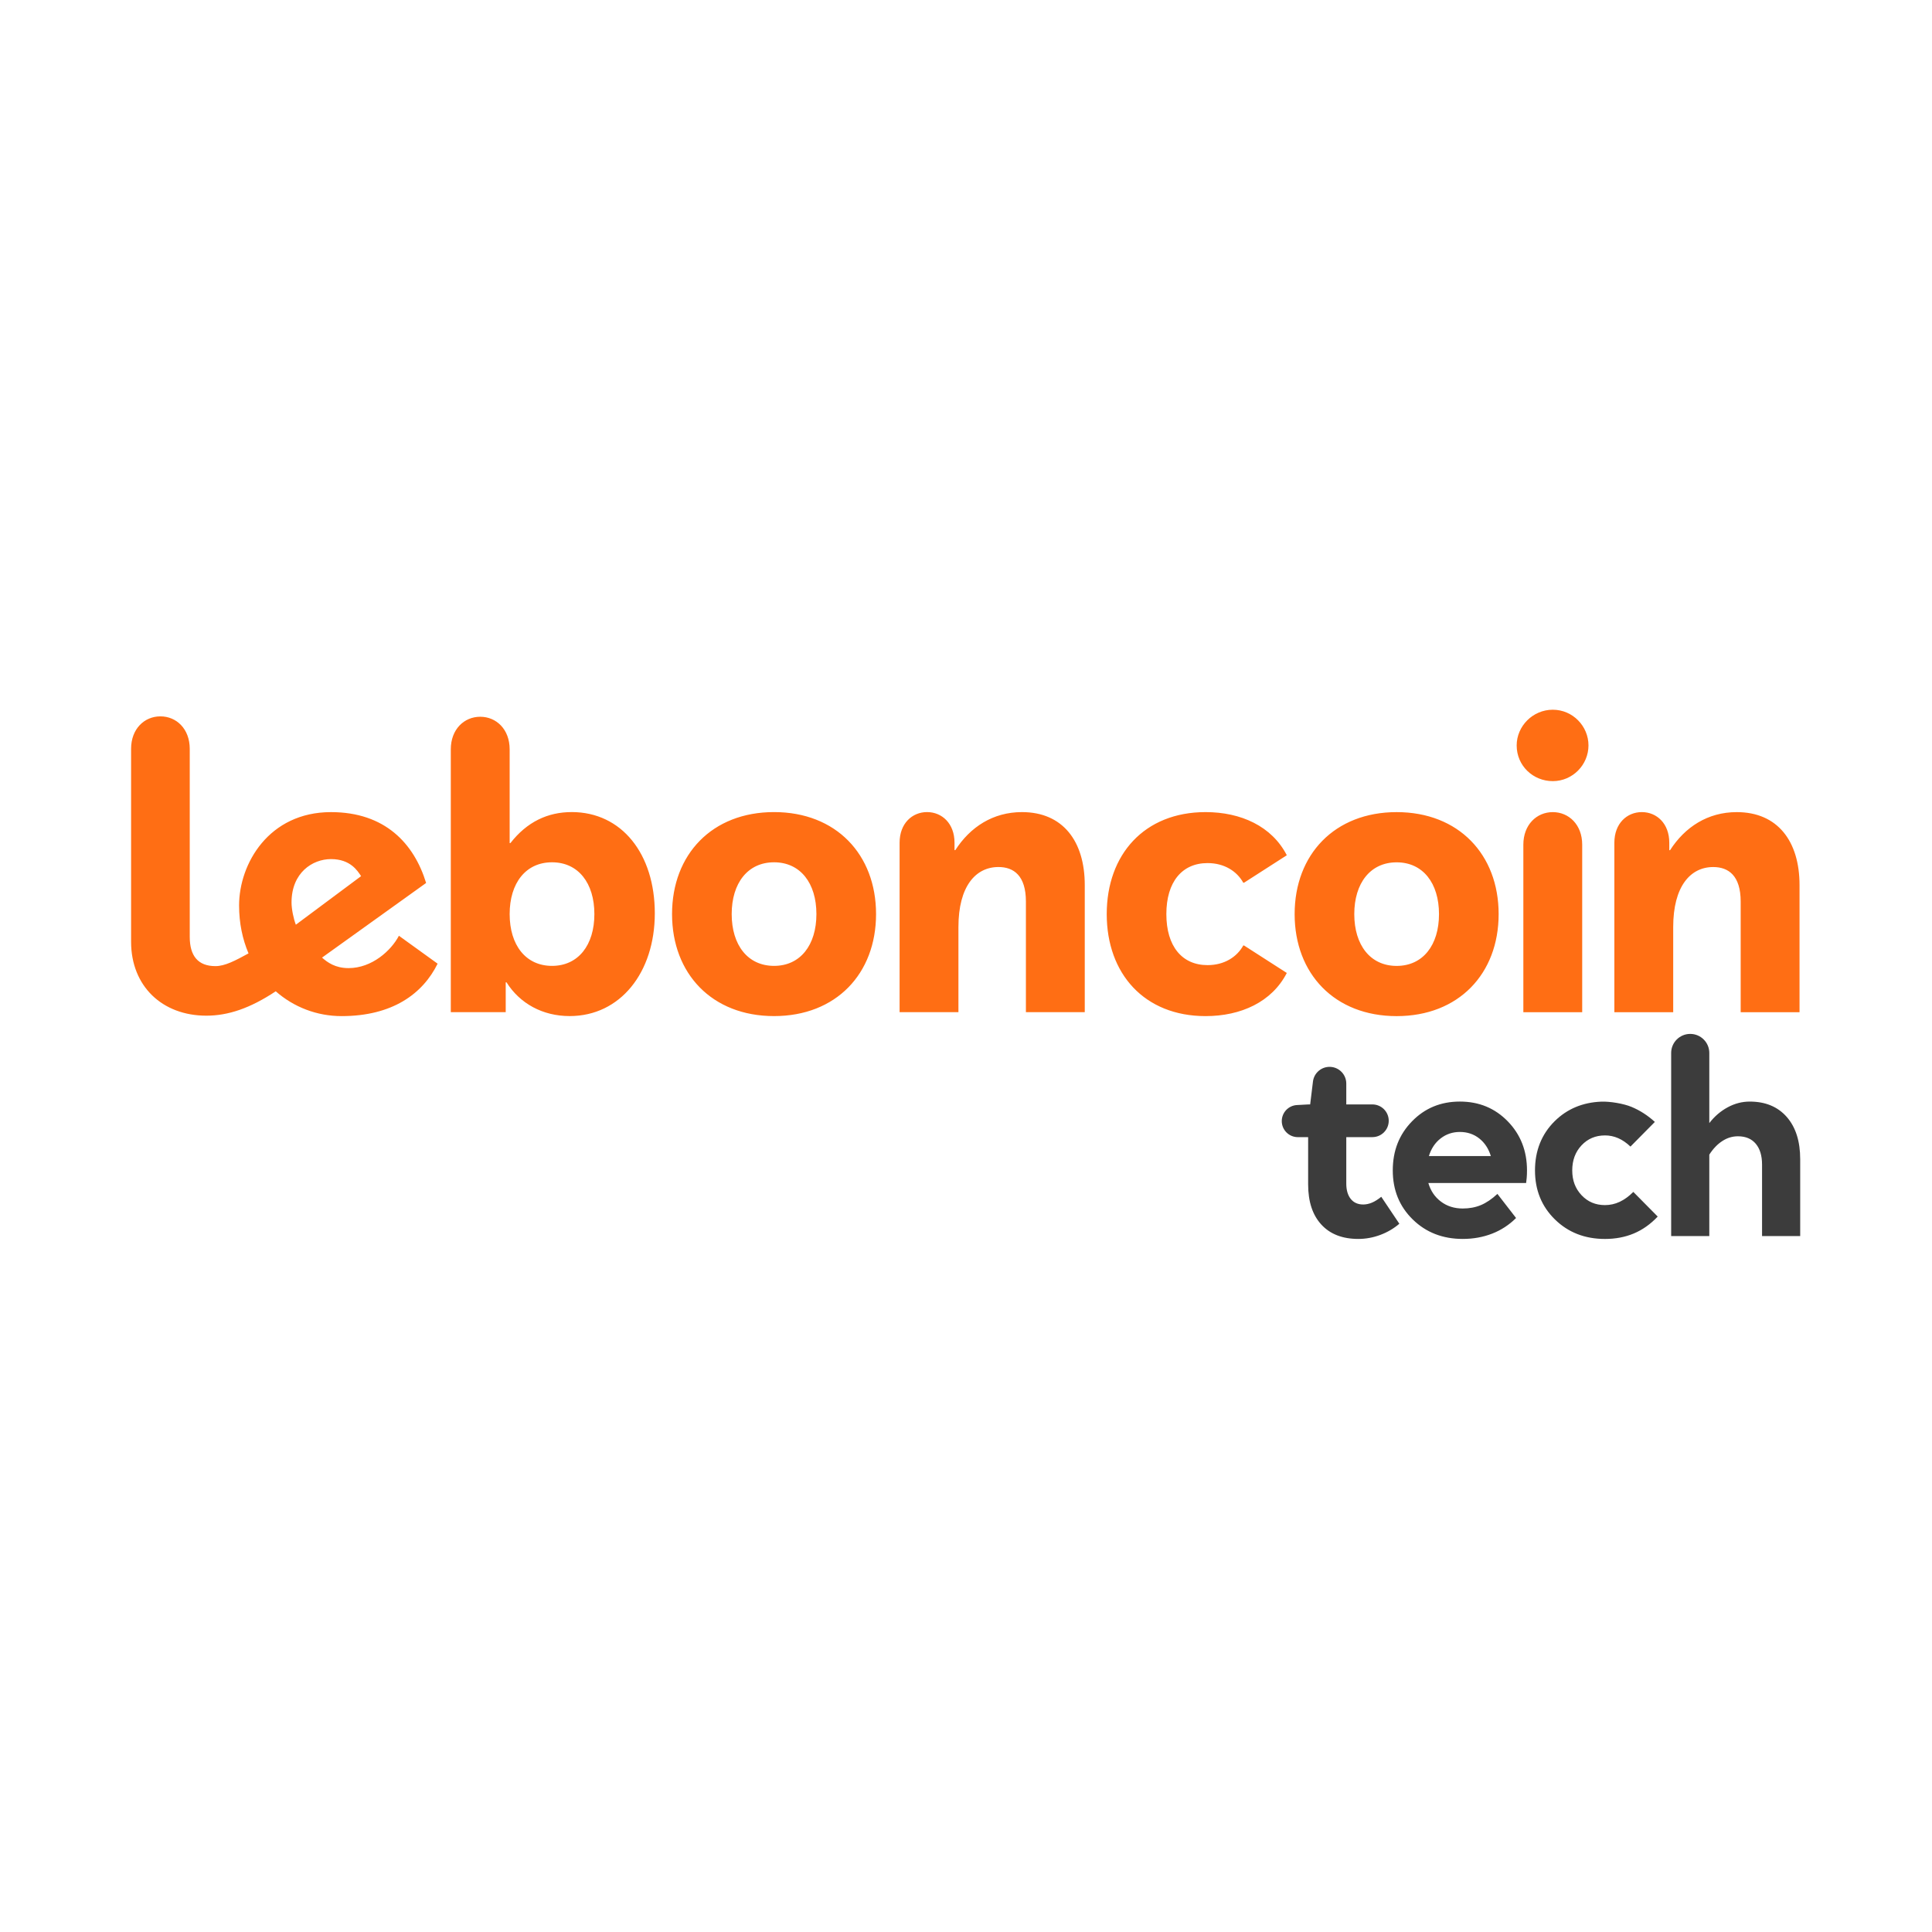
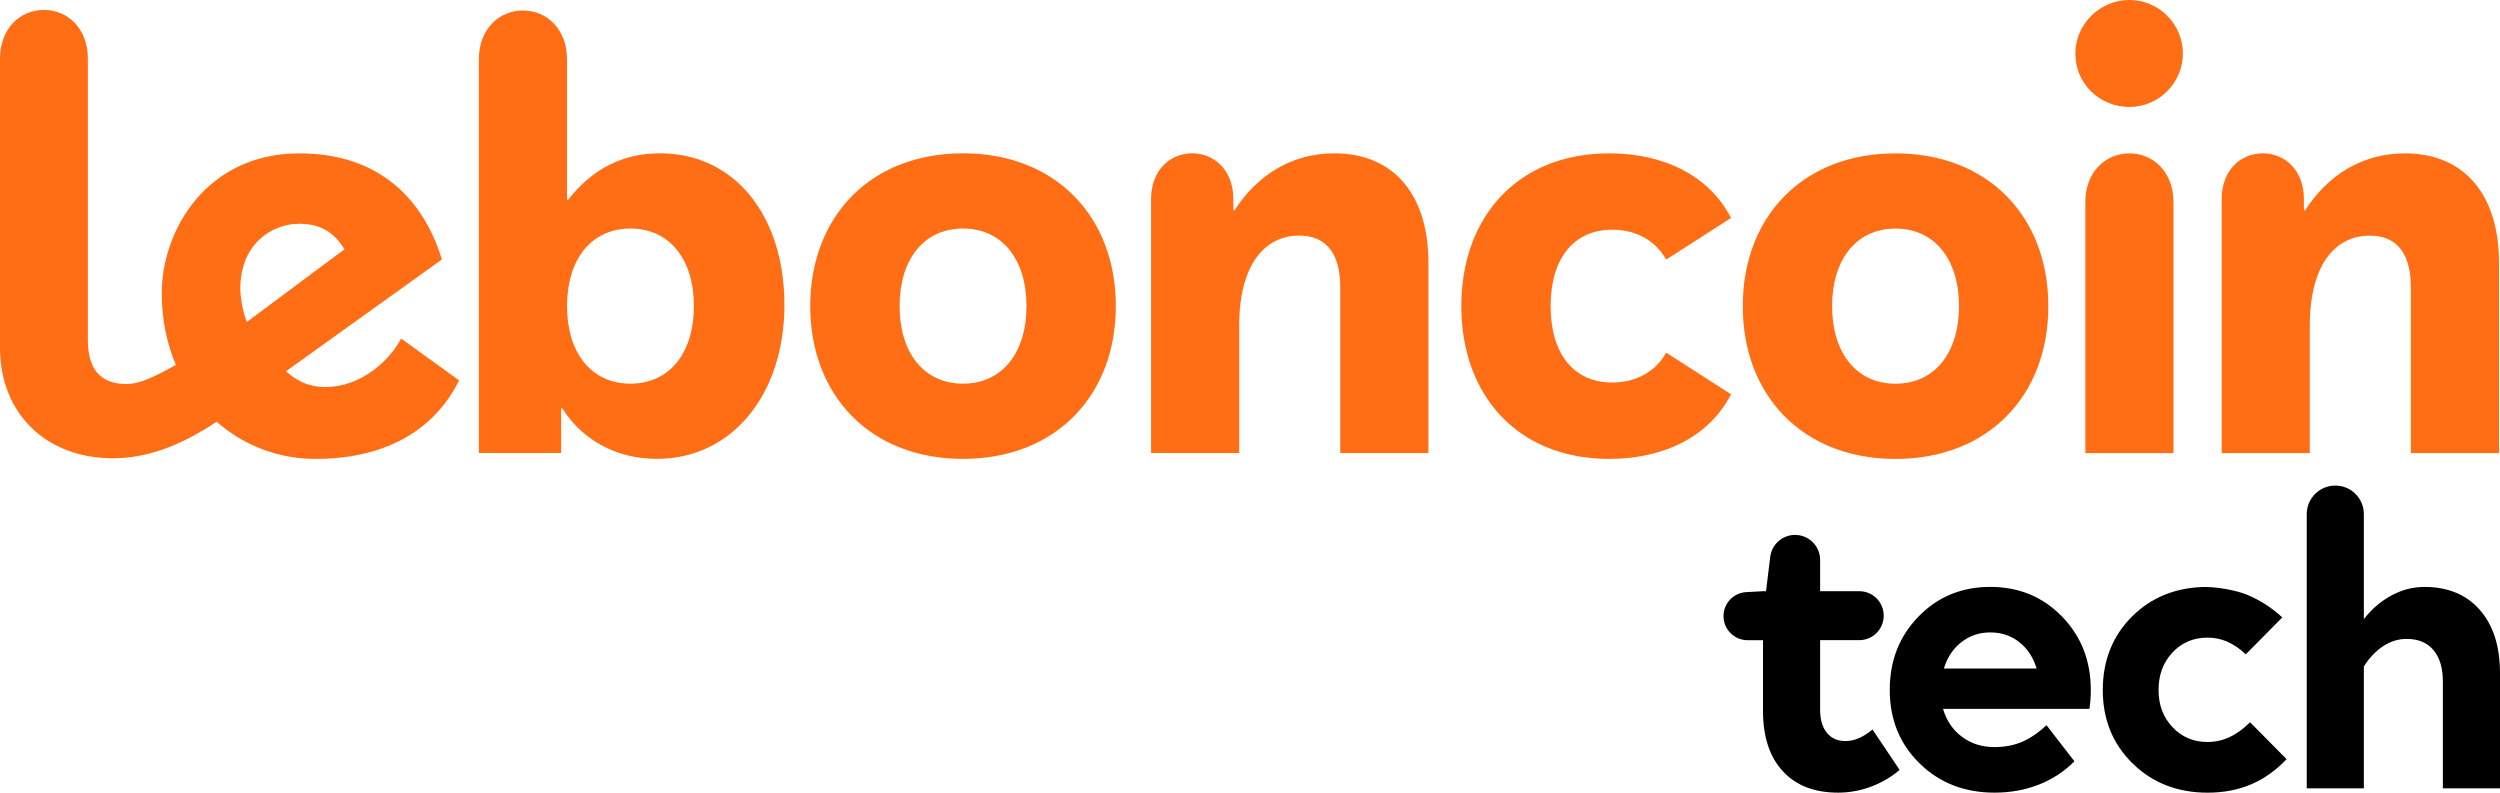
- <svg xmlns="http://www.w3.org/2000/svg" id="Calque_1" viewBox="0 0 1080 1080">
-   <defs>
-     <style>.cls-1{fill:#ff6e14}.cls-2{fill:#3c3c3c}</style>
-   </defs>
-   <path d="M902.44 565.82v-94.74c0-10.75 7.02-17.11 15.35-17.11s15.35 6.36 15.35 17.11v4.17h.44c8.33-12.94 21.05-21.27 37.28-21.27 22.81 0 35.09 16.23 35.09 40.79v71.05h-32.9v-61.84c0-14.47-6.8-19.3-15.35-19.3-12.72 0-22.37 10.75-22.37 33.55v47.59h-32.9Zm-34.43-111.84c-8.99 0-16.45 7.02-16.45 18.2v93.64h32.9v-93.64c0-11.18-7.46-18.2-16.45-18.2m0-17.32c11.18 0 19.96-9.21 19.96-19.96s-8.77-19.96-19.96-19.96-20.18 9.21-20.18 19.96c0 11.4 9.21 19.96 20.18 19.96m-87.28 103.29c-14.69 0-23.68-11.62-23.68-28.95s8.99-28.95 23.68-28.95 23.68 11.62 23.68 28.95-8.99 28.95-23.68 28.95m0 28.07c34.65 0 57.02-23.68 57.02-57.02s-22.37-57.02-57.02-57.02-57.02 23.68-57.02 57.02 22.37 57.02 57.02 57.02M652 511c0 17.98 8.77 28.51 23.03 28.51 9.43 0 16.45-4.61 19.96-10.97h.44l23.9 15.35c-8.33 16.23-25.66 24.12-45.4 24.12-34.21 0-55.26-23.68-55.26-57.02s21.05-57.02 55.26-57.02c19.74 0 37.06 7.89 45.4 24.12l-23.9 15.35h-.44c-3.51-6.36-10.53-10.97-19.96-10.97-14.25 0-23.03 10.53-23.03 28.51m-149.12 54.83v-94.74c0-10.75 7.02-17.11 15.35-17.11s15.35 6.36 15.35 17.11v4.17h.44c8.33-12.94 21.05-21.27 37.28-21.27 22.81 0 35.09 16.23 35.09 40.79v71.05h-32.9v-61.84c0-14.47-6.8-19.3-15.35-19.3-12.72 0-22.37 10.75-22.37 33.55v47.59h-32.9Zm-70.18-25.88c-14.69 0-23.68-11.62-23.68-28.95s8.99-28.95 23.68-28.95 23.68 11.62 23.68 28.95-8.99 28.95-23.68 28.95m0 28.07c34.65 0 57.02-23.68 57.02-57.02s-22.37-57.02-57.02-57.02-57.02 23.68-57.02 57.02S398.05 568 432.7 568m-124.12-28.07c-14.69 0-23.68-11.62-23.68-28.95s8.99-28.95 23.68-28.95 23.68 11.62 23.68 28.95-8.99 28.95-23.68 28.95m10.97-85.97c-13.38 0-25 5.48-34.21 17.32h-.44v-52.41c0-11.18-7.46-18.2-16.45-18.2S252 407.69 252 418.87V565.8h30.7v-16.67h.44c7.46 11.84 20.18 18.86 35.31 18.86 28.29 0 47.59-24.34 47.59-57.46s-18.42-56.58-46.49-56.58M222.99 523.1c-4.3 8.23-15.03 18.08-28.16 18.08-7.42 0-11.76-3.2-14.82-5.87l58.19-41.73c-6.75-22.04-22.97-39.6-53.17-39.6-34.82 0-51.38 28.93-51.38 52.18 0 9.86 1.91 18.87 5.28 26.79-7.47 4.08-13.21 7.12-18.48 7.12-9.77 0-14.38-5.72-14.38-16.39V418.59c-.01-11.15-7.44-18.14-16.4-18.14-8.96 0-16.39 6.99-16.39 18.14v107.89c.01 24.79 17.4 41.29 42.07 41.29 12.19 0 24.49-4.14 38.79-13.63 10.05 8.83 22.96 13.87 36.81 13.87 28.39 0 45.4-12.48 53.68-29.31l-21.64-15.61Zm-37.96-42.86c10.88 0 14.85 6.56 16.82 9.53l-36.47 27.15c-1.31-3.38-2.41-8.78-2.41-12.43 0-16.63 11.69-24.25 22.06-24.25Z" class="cls-1" />
-   <path d="M731.27 635.67h-5.77a8.98 8.98 0 0 1-8.98-8.98c0-4.77 3.73-8.71 8.49-8.96l6.26-.34h1.12l1.56-12.79a9.349 9.349 0 0 1 18.63 1.13v11.65h14.59c5.05 0 9.14 4.09 9.14 9.14 0 5.05-4.09 9.14-9.14 9.14h-14.59v25.96c0 3.64.83 6.5 2.49 8.58 1.66 2.07 3.98 3.12 6.97 3.12 1.6 0 3.23-.34 4.89-1.04 1.65-.69 3.39-1.79 5.21-3.27l10.1 15.07c-3.1 2.66-6.65 4.75-10.66 6.25-4.01 1.49-8.09 2.24-12.26 2.24-8.87 0-15.77-2.67-20.68-8.02-4.92-5.34-7.38-12.82-7.38-22.44v-26.44Z" class="cls-2" />
-   <path d="m837.07 667.41 10.42 13.46a38.55 38.55 0 0 1-13.38 8.74c-5.07 1.97-10.55 2.96-16.43 2.96-11.22 0-20.55-3.64-27.97-10.91-7.43-7.27-11.14-16.4-11.14-27.41s3.57-20.04 10.74-27.41c7.16-7.37 16.09-11.06 26.77-11.06s19.61 3.69 26.78 11.06c7.16 7.37 10.74 16.5 10.74 27.41 0 1.5-.05 2.88-.16 4.17-.11 1.28-.22 2.24-.33 2.88h-54.66c1.28 4.38 3.63 7.85 7.05 10.41 3.42 2.57 7.48 3.85 12.18 3.85 3.74 0 7.14-.64 10.18-1.92 3.05-1.28 6.11-3.37 9.22-6.25Zm-21-34.64c-4.06 0-7.64 1.21-10.74 3.61-3.1 2.4-5.29 5.69-6.57 9.86h34.63c-1.28-4.17-3.45-7.46-6.5-9.86-3.05-2.4-6.65-3.61-10.82-3.61ZM897.17 634.71c-5.24 0-9.6 1.84-13.07 5.53-3.47 3.68-5.21 8.36-5.21 14.02s1.74 10.18 5.21 13.87c3.47 3.69 7.83 5.53 13.07 5.53 2.88 0 5.64-.61 8.26-1.84s5.15-3.08 7.61-5.53l13.63 13.78c-4.06 4.28-8.53 7.44-13.38 9.46-4.87 2.04-10.23 3.05-16.11 3.05-11.22 0-20.55-3.64-27.97-10.91-7.43-7.27-11.14-16.4-11.14-27.41s3.69-20.3 11.06-27.57c6.92-6.81 15.57-10.44 25.96-10.86 4.81-.2 12.48 1.07 16.92 2.92 4.75 1.98 9.11 4.79 13.06 8.41l-13.63 13.79c-2.24-2.14-4.54-3.7-6.89-4.72a18.343 18.343 0 0 0-7.38-1.53ZM955.51 690.97h-21.32V588.62c0-5.89 4.77-10.66 10.66-10.66 5.89 0 10.66 4.77 10.66 10.66v39.2c2.88-3.74 6.3-6.68 10.25-8.82 3.95-2.14 8.07-3.21 12.35-3.21 8.76 0 15.65 2.86 20.68 8.57 5.02 5.73 7.53 13.61 7.53 23.65v42.96H985v-39.92c0-5.02-1.18-8.92-3.53-11.7-2.35-2.78-5.67-4.16-9.94-4.16-3.1 0-6.01.87-8.73 2.65-2.73 1.76-5.16 4.29-7.29 7.61v45.53Z" class="cls-2" />
+ <svg xmlns="http://www.w3.org/2000/svg" viewBox="0 0 933.04 295.84">
+   <path fill="#ff6e14" d="M829.16 169.08V74.34c0-10.75 7.02-17.11 15.35-17.11s15.35 6.36 15.35 17.11v4.17h.44c8.33-12.94 21.05-21.27 37.28-21.27 22.81 0 35.09 16.23 35.09 40.79v71.05h-32.9v-61.84c0-14.47-6.8-19.3-15.35-19.3-12.72 0-22.37 10.75-22.37 33.55v47.59h-32.9zM794.73 57.24c-8.99 0-16.45 7.02-16.45 18.2v93.64h32.9V75.44c0-11.18-7.46-18.2-16.45-18.2m0-17.32c11.18 0 19.96-9.21 19.96-19.96S805.92 0 794.73 0c-11.19 0-20.18 9.21-20.18 19.96 0 11.4 9.21 19.96 20.18 19.96m-87.28 103.29c-14.69 0-23.68-11.62-23.68-28.95s8.99-28.95 23.68-28.95 23.68 11.62 23.68 28.95-8.99 28.95-23.68 28.95m0 28.07c34.65 0 57.02-23.68 57.02-57.02s-22.37-57.02-57.02-57.02c-34.65 0-57.02 23.68-57.02 57.02s22.37 57.02 57.02 57.02m-128.73-57.02c0 17.98 8.77 28.51 23.03 28.51 9.43 0 16.45-4.61 19.96-10.97h.44l23.9 15.35c-8.33 16.23-25.66 24.12-45.4 24.12-34.21 0-55.26-23.68-55.26-57.02s21.05-57.02 55.26-57.02c19.74 0 37.06 7.89 45.4 24.12l-23.9 15.35h-.44c-3.51-6.36-10.53-10.97-19.96-10.97-14.25 0-23.03 10.53-23.03 28.51M429.6 169.07V74.33c0-10.75 7.02-17.11 15.35-17.11s15.35 6.36 15.35 17.11v4.17h.44c8.33-12.94 21.05-21.27 37.28-21.27 22.81 0 35.09 16.23 35.09 40.79v71.05h-32.9v-61.84c0-14.47-6.8-19.3-15.35-19.3-12.72 0-22.37 10.75-22.37 33.55v47.59h-32.9zm-70.18-25.88c-14.69 0-23.68-11.62-23.68-28.95s8.99-28.95 23.68-28.95 23.68 11.62 23.68 28.95-8.99 28.95-23.68 28.95m0 28.07c34.65 0 57.02-23.68 57.02-57.02s-22.37-57.02-57.02-57.02c-34.65 0-57.02 23.68-57.02 57.02s22.37 57.02 57.02 57.02M235.3 143.19c-14.69 0-23.68-11.62-23.68-28.95s8.99-28.95 23.68-28.95 23.68 11.62 23.68 28.95-8.99 28.95-23.68 28.95m10.97-85.97c-13.38 0-25 5.48-34.21 17.32h-.44V22.13c0-11.18-7.46-18.2-16.45-18.2-8.99 0-16.45 7.02-16.45 18.2v146.93h30.7v-16.67h.44c7.46 11.84 20.18 18.86 35.31 18.86 28.29 0 47.59-24.34 47.59-57.46 0-33.12-18.42-56.58-46.49-56.58m-96.56 69.15c-4.3 8.23-15.03 18.08-28.16 18.08-7.42 0-11.76-3.2-14.82-5.87l58.19-41.73c-6.75-22.04-22.97-39.6-53.17-39.6-34.82 0-51.38 28.93-51.38 52.18 0 9.86 1.91 18.87 5.28 26.79-7.47 4.08-13.21 7.12-18.48 7.12-9.77 0-14.38-5.72-14.38-16.39V21.85c-.01-11.15-7.44-18.14-16.4-18.14C7.43 3.71 0 10.7 0 21.85v107.89c.01 24.79 17.4 41.29 42.07 41.29 12.19 0 24.49-4.14 38.79-13.63 10.05 8.83 22.96 13.87 36.81 13.87 28.39 0 45.4-12.48 53.68-29.31l-21.64-15.61ZM111.75 83.5c10.88 0 14.85 6.56 16.82 9.53L92.1 120.18c-1.31-3.38-2.41-8.78-2.41-12.43 0-16.63 11.69-24.25 22.06-24.25z" />
+   <path d="M657.99 238.93h-5.77a8.98 8.98 0 0 1-8.98-8.98c0-4.77 3.73-8.71 8.49-8.96l6.26-.34h1.12l1.56-12.79a9.349 9.349 0 0 1 18.63 1.13v11.65h14.59c5.05 0 9.14 4.09 9.14 9.14 0 5.05-4.09 9.14-9.14 9.14H679.3v25.96c0 3.64.83 6.5 2.49 8.58 1.66 2.07 3.98 3.12 6.97 3.12 1.6 0 3.23-.34 4.89-1.04 1.65-.69 3.39-1.79 5.21-3.27l10.1 15.07c-3.1 2.66-6.65 4.75-10.66 6.25-4.01 1.49-8.09 2.24-12.26 2.24-8.87 0-15.77-2.67-20.68-8.02-4.92-5.34-7.38-12.82-7.38-22.44v-26.44z" class="cls-2" />
+   <path d="m763.79 270.67 10.42 13.46a38.55 38.55 0 0 1-13.38 8.74c-5.07 1.97-10.55 2.96-16.43 2.96-11.22 0-20.55-3.64-27.97-10.91-7.43-7.27-11.14-16.4-11.14-27.41 0-11.01 3.57-20.04 10.74-27.41 7.16-7.37 16.09-11.06 26.77-11.06s19.61 3.69 26.78 11.06c7.16 7.37 10.74 16.5 10.74 27.41 0 1.5-.05 2.88-.16 4.17-.11 1.28-.22 2.24-.33 2.88h-54.66c1.28 4.38 3.63 7.85 7.05 10.41 3.42 2.57 7.48 3.85 12.18 3.85 3.74 0 7.14-.64 10.18-1.92 3.05-1.28 6.11-3.37 9.22-6.25zm-21-34.64c-4.06 0-7.64 1.21-10.74 3.61-3.1 2.4-5.29 5.69-6.57 9.86h34.63c-1.28-4.17-3.45-7.46-6.5-9.86-3.05-2.4-6.65-3.61-10.82-3.61zm81.1 1.94c-5.24 0-9.6 1.84-13.07 5.53-3.47 3.68-5.21 8.36-5.21 14.02s1.74 10.18 5.21 13.87c3.47 3.69 7.83 5.53 13.07 5.53 2.88 0 5.64-.61 8.26-1.84s5.15-3.08 7.61-5.53l13.63 13.78c-4.06 4.28-8.53 7.44-13.38 9.46-4.87 2.04-10.23 3.05-16.11 3.05-11.22 0-20.55-3.64-27.97-10.91-7.43-7.27-11.14-16.4-11.14-27.41 0-11.01 3.69-20.3 11.06-27.57 6.92-6.81 15.57-10.44 25.96-10.86 4.81-.2 12.48 1.07 16.92 2.92 4.75 1.98 9.11 4.79 13.06 8.41l-13.63 13.79c-2.24-2.14-4.54-3.7-6.89-4.72a18.343 18.343 0 0 0-7.38-1.53zm58.34 56.26h-21.32V191.88c0-5.89 4.77-10.66 10.66-10.66 5.89 0 10.66 4.77 10.66 10.66v39.2c2.88-3.74 6.3-6.68 10.25-8.82 3.95-2.14 8.07-3.21 12.35-3.21 8.76 0 15.65 2.86 20.68 8.57 5.02 5.73 7.53 13.61 7.53 23.65v42.96h-21.32v-39.92c0-5.02-1.18-8.92-3.53-11.7-2.35-2.78-5.67-4.16-9.94-4.16-3.1 0-6.01.87-8.73 2.65-2.73 1.76-5.16 4.29-7.29 7.61v45.53z" class="cls-2" />
</svg>
